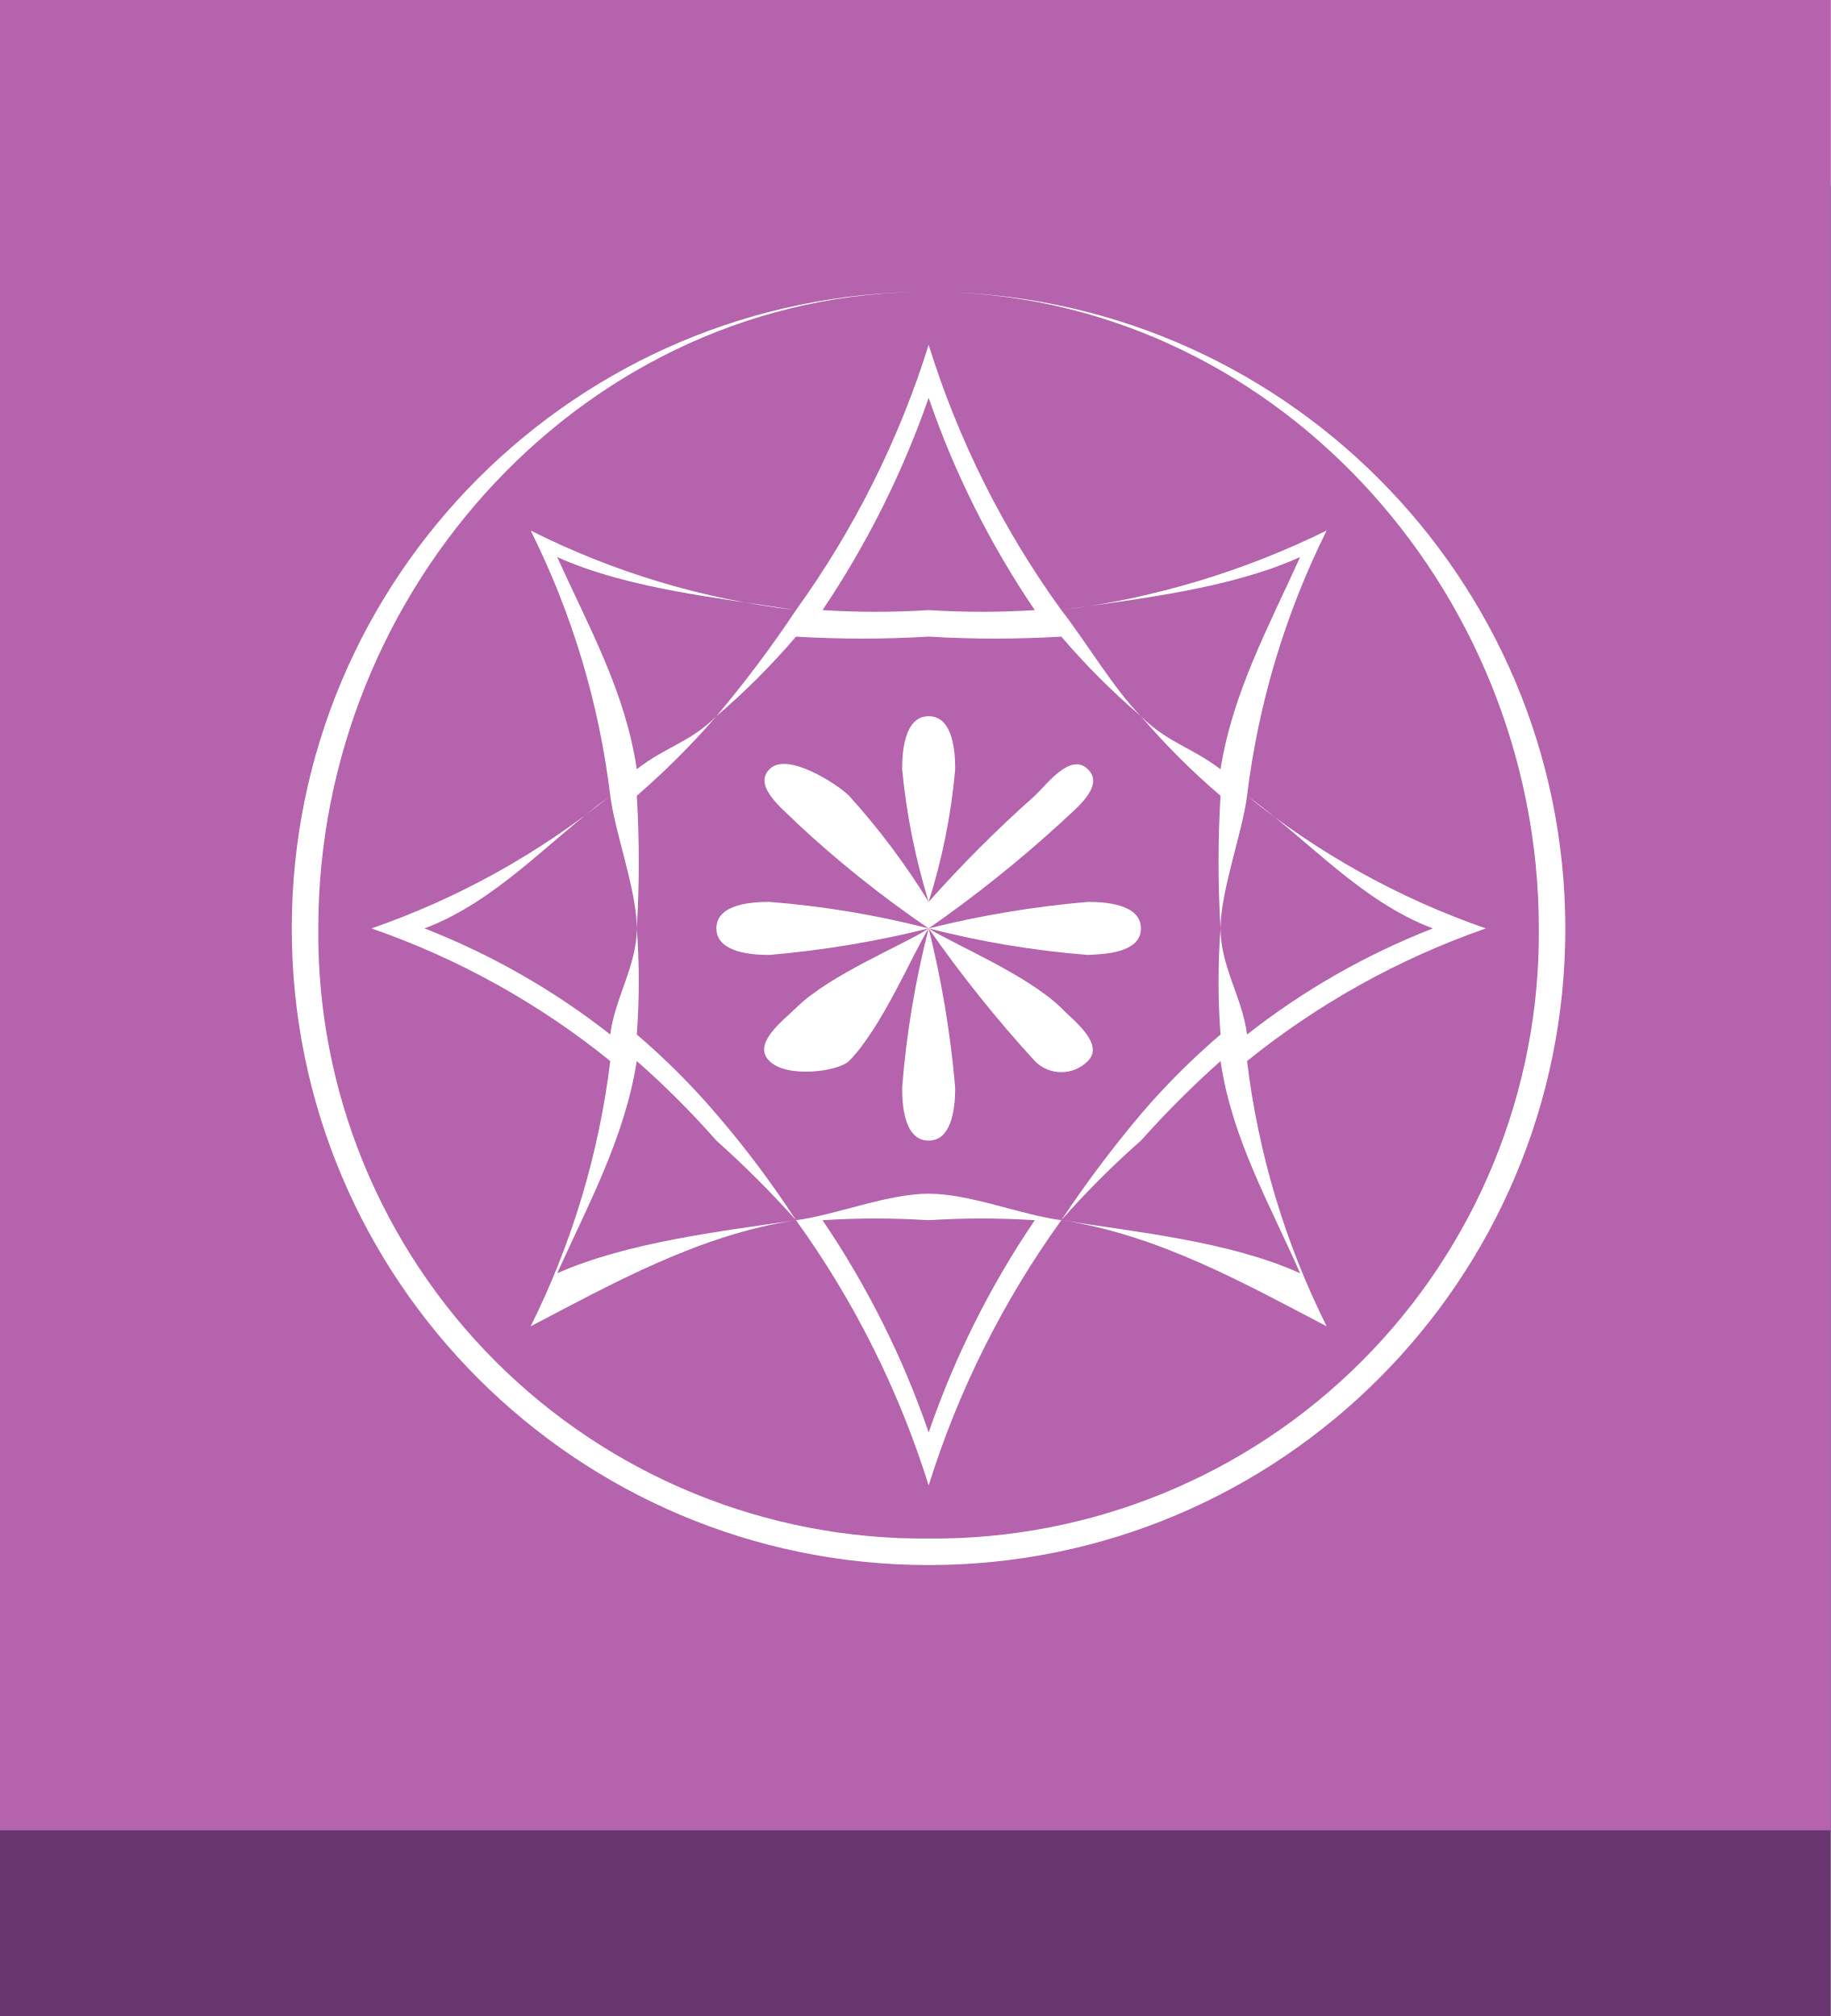
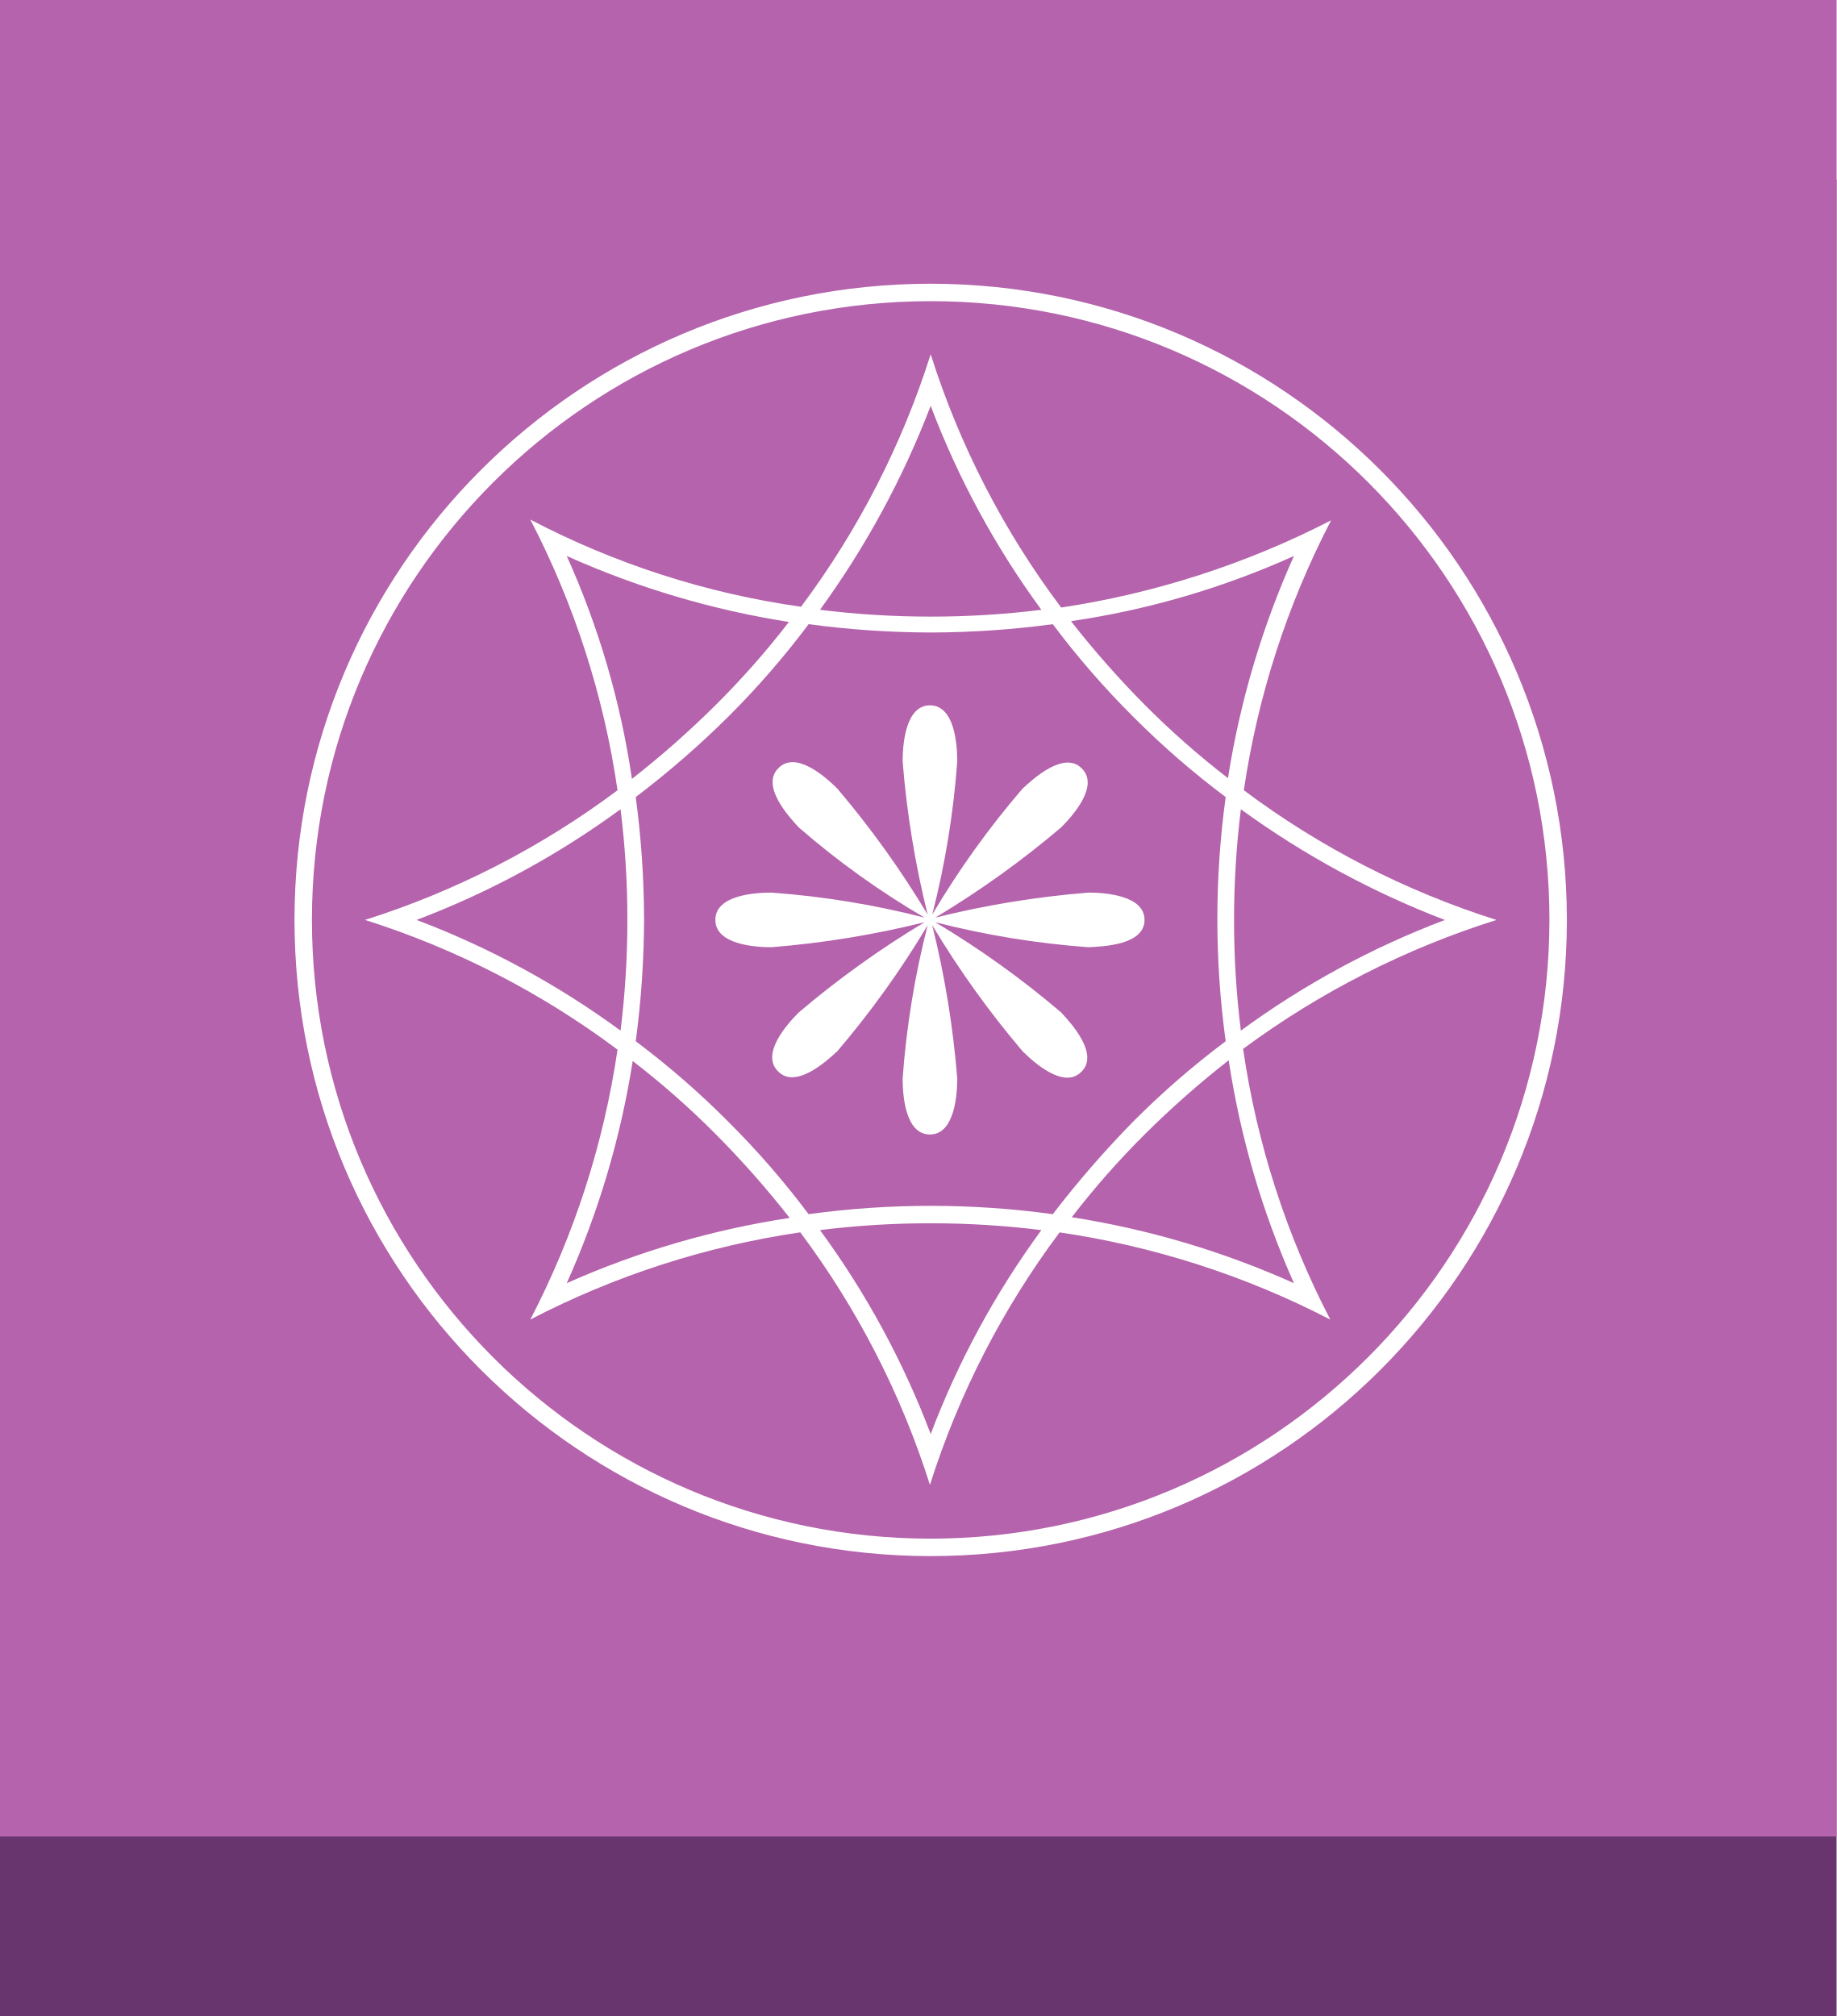
- <svg xmlns="http://www.w3.org/2000/svg" viewBox="362 9477 69 76">
+ <svg xmlns="http://www.w3.org/2000/svg" viewBox="362 9477 69.195 75.959">
  <defs>
    <style>
      .cls-1 {
        fill: #68356f;
      }

      .cls-2 {
        fill: #b563ac;
      }

      .cls-3 {
        fill: #fff;
      }
    </style>
  </defs>
-   <g id="Group_415" data-name="Group 415" transform="translate(362 9477)">
-     <g id="Group_413" data-name="Group 413" transform="translate(0 6.763)">
-       <g id="Group_412" data-name="Group 412">
-         <rect id="Rectangle_476" data-name="Rectangle 476" class="cls-1" width="69" height="69" transform="translate(0 0.237)" />
+   <g id="selet" transform="translate(-45 -270)">
+     <g id="Group_415" data-name="Group 415" transform="translate(407 9747)">
+       <g id="Group_413" data-name="Group 413" transform="translate(0 6.763)">
+         <g id="Group_412" data-name="Group 412">
+           <rect id="Rectangle_476" data-name="Rectangle 476" class="cls-1" width="69.196" height="69.196" />
+         </g>
      </g>
+       <rect id="Rectangle_477" data-name="Rectangle 477" class="cls-2" width="69.196" height="69.196" />
    </g>
-     <rect id="Rectangle_477" data-name="Rectangle 477" class="cls-2" width="69" height="69" />
-   </g>
-   <g id="Group_416" data-name="Group 416" transform="translate(-183.904 -651.5)">
-     <path id="Path_310" data-name="Path 310" class="cls-3" d="M71.548,64.024c0-.943-1.429-1-2-1a38.389,38.389,0,0,0-6,1,48.344,48.344,0,0,0,5-4c.429-.429,1.686-1.343,1-2-.657-.657-1.571.6-2,1a47.571,47.571,0,0,0-4,4,23.27,23.27,0,0,0,1-5c0-.6-.057-2-1-2s-1,1.429-1,2a25.162,25.162,0,0,0,1,5,27.279,27.279,0,0,0-3-4c-.429-.429-2.343-1.686-3-1-.657.657.6,1.571,1,2a41.708,41.708,0,0,0,5,4,35.289,35.289,0,0,0-6-1c-.6,0-2,.057-2,1s1.429,1,2,1a38.389,38.389,0,0,0,6-1c-.886.6-3.743,1.743-5,3-.429.429-1.686,1.343-1,2,.657.657,2.571.4,3,0,1.257-1.286,2.429-4.114,3-5a35.29,35.29,0,0,0-1,6c0,.6.057,2,1,2s1-1.429,1-2a38.389,38.389,0,0,0-1-6,48.344,48.344,0,0,0,4,5,1.4,1.4,0,0,0,2,0c.657-.657-.6-1.571-1-2-1.286-1.257-4.114-2.429-5-3a35.29,35.29,0,0,0,6,1c.571-.029,2-.057,2-1" transform="translate(517.356 10099.476)" />
-     <path id="Path_311" data-name="Path 311" class="cls-3" d="M51.547,30.952h0a29.829,29.829,0,0,1-9-5,30.81,30.81,0,0,1,3-10h0a31.526,31.526,0,0,1-10,3,34.549,34.549,0,0,1-5-10h0a34.914,34.914,0,0,1-5,10,29.926,29.926,0,0,1-10-3h0a30.6,30.6,0,0,1,3,10,29.829,29.829,0,0,1-9,5h0a29.829,29.829,0,0,1,9,5,30.81,30.81,0,0,1-3,10h0c3.114-1.628,6.372-3.457,10-4a34.914,34.914,0,0,1,5,10h0a34.914,34.914,0,0,1,5-10c3.628.543,6.886,2.372,10,4h0a30.6,30.6,0,0,1-3-10,30.107,30.107,0,0,1,9-5Zm-7-14c-1.2,2.657-2.543,5.114-3,8-1.086-.829-2-1-3-2s-2.143-2.914-3-4c2.914-.429,6.343-.8,9-2m-14-6a33.812,33.812,0,0,0,4,8,31.141,31.141,0,0,1-4,0,31.144,31.144,0,0,1-4,0,34.929,34.929,0,0,0,4-8m-14,6c2.657,1.2,6.114,1.543,9,2a44.228,44.228,0,0,1-3,4c-1,1-1.914,1.143-3,2-.429-2.914-1.8-5.343-3-8m-5,14c2.714-1.029,4.629-3.257,7-5,.171,1.371,1,3.572,1,5,0,1.4-.829,2.629-1,4a27.565,27.565,0,0,0-7-4m5,13c1.2-2.657,2.543-5.114,3-8a33.031,33.031,0,0,1,3,3,37.152,37.152,0,0,1,3,3c-2.914.429-6.343.829-9,2m14,6a33.811,33.811,0,0,0-4-8,31.141,31.141,0,0,1,4,0,31.144,31.144,0,0,1,4,0,33.811,33.811,0,0,0-4,8m5-8c-1.514-.2-3.457-1-5-1s-3.486.8-5,1a37.436,37.436,0,0,0-3-4,27.041,27.041,0,0,0-3-3,26.7,26.7,0,0,0,0-4,41.705,41.705,0,0,0,0-5,29.736,29.736,0,0,0,3-3,27.041,27.041,0,0,0,3-3,41.706,41.706,0,0,0,5,0,41.706,41.706,0,0,0,5,0,27.042,27.042,0,0,0,3,3,27.041,27.041,0,0,0,3,3,41.706,41.706,0,0,0,0,5,26.7,26.7,0,0,0,0,4,27.041,27.041,0,0,0-3,3,44.228,44.228,0,0,0-3,4m9,2c-2.657-1.2-6.114-1.543-9-2a33.03,33.03,0,0,1,3-3,37.152,37.152,0,0,1,3-3c.429,2.914,1.829,5.343,3,8m-2-9c-.171-1.371-1-2.572-1-4,0-1.4.829-3.629,1-5,2.371,1.714,4.286,3.971,7,5a27.565,27.565,0,0,0-7,4" transform="translate(550.357 10132.548)" />
-     <path id="Path_312" data-name="Path 312" class="cls-3" d="M23.9.31a24,24,0,1,0,24,24,24.035,24.035,0,0,0-24-24m0,47a22.806,22.806,0,0,1-23-23c0-12.857,10.143-24,23-24s23,11.143,23,24a22.806,22.806,0,0,1-23,23" transform="translate(557 10139.19)" />
+     <g id="Group_416" data-name="Group 416" transform="translate(-138.904 -381.5)">
+       <path id="Path_310" data-name="Path 310" class="cls-3" d="M71.671,63.685c0-.943-1.543-1.029-2.114-1.029a35.711,35.711,0,0,0-5.771.943,35.514,35.514,0,0,0,4.743-3.4c.429-.429,1.457-1.571.771-2.228-.657-.657-1.8.371-2.228.771a33.091,33.091,0,0,0-3.4,4.743,32.809,32.809,0,0,0,.943-5.771c0-.6-.086-2.114-1.029-2.114s-1.029,1.543-1.029,2.114a35.711,35.711,0,0,0,.943,5.771,35.514,35.514,0,0,0-3.4-4.743c-.429-.429-1.571-1.457-2.228-.771-.657.657.371,1.8.771,2.228a30.977,30.977,0,0,0,4.743,3.4,32.809,32.809,0,0,0-5.771-.943c-.6,0-2.114.086-2.114,1.029s1.543,1.029,2.114,1.029a35.711,35.711,0,0,0,5.771-.943,35.516,35.516,0,0,0-4.743,3.4c-.429.429-1.457,1.571-.771,2.228.657.657,1.8-.371,2.228-.771a34.764,34.764,0,0,0,3.4-4.743,32.809,32.809,0,0,0-.943,5.771c0,.6.086,2.114,1.029,2.114s1.029-1.543,1.029-2.114a35.711,35.711,0,0,0-.943-5.771,35.514,35.514,0,0,0,3.4,4.743c.429.429,1.571,1.457,2.228.771.657-.657-.371-1.8-.771-2.228a34.765,34.765,0,0,0-4.743-3.4,32.809,32.809,0,0,0,5.771.943c.571-.029,2.114-.086,2.114-1.029" transform="translate(517.356 10099.476)" />
+       <path id="Path_311" data-name="Path 311" class="cls-3" d="M51.926,30.613h0a32.011,32.011,0,0,1-9.514-4.885A32.189,32.189,0,0,1,45.7,15.557h0a32.93,32.93,0,0,1-10.171,3.286A31.92,31.92,0,0,1,30.613,9.3h0a32.011,32.011,0,0,1-4.885,9.514,31.419,31.419,0,0,1-10.2-3.286h0a32.121,32.121,0,0,1,3.286,10.2A32.011,32.011,0,0,1,9.3,30.613h0A32.011,32.011,0,0,1,18.814,35.5,32.189,32.189,0,0,1,15.528,45.67h0A32.189,32.189,0,0,1,25.7,42.384,32.011,32.011,0,0,1,30.585,51.9h0a32.011,32.011,0,0,1,4.885-9.514,32.355,32.355,0,0,1,10.2,3.286h0a32.121,32.121,0,0,1-3.286-10.2,32.4,32.4,0,0,1,9.542-4.857ZM44.3,16.9a32.852,32.852,0,0,0-2.486,8.371A31.621,31.621,0,0,1,38.67,22.5,35.751,35.751,0,0,1,35.9,19.357,31.571,31.571,0,0,0,44.3,16.9M30.613,11.243a32.359,32.359,0,0,0,4.171,7.685,33.371,33.371,0,0,1-4.171.257,33.712,33.712,0,0,1-4.171-.257,33.41,33.41,0,0,0,4.171-7.685M16.9,16.9a32.852,32.852,0,0,0,8.371,2.486A31.622,31.622,0,0,1,22.5,22.528,35.75,35.75,0,0,1,19.357,25.3,31.572,31.572,0,0,0,16.9,16.9M11.243,30.613a32.359,32.359,0,0,0,7.685-4.171,33.371,33.371,0,0,1,.257,4.171,33.712,33.712,0,0,1-.257,4.171,32.359,32.359,0,0,0-7.685-4.171M16.9,44.3a32.851,32.851,0,0,0,2.486-8.371A31.622,31.622,0,0,1,22.528,38.7,35.749,35.749,0,0,1,25.3,41.841,32.664,32.664,0,0,0,16.9,44.3m13.714,5.685A32.358,32.358,0,0,0,26.442,42.3a33.371,33.371,0,0,1,4.171-.257,33.712,33.712,0,0,1,4.171.257,32.358,32.358,0,0,0-4.171,7.685m4.6-8.285a33.819,33.819,0,0,0-9.2,0,31.9,31.9,0,0,0-3.028-3.486A31.9,31.9,0,0,0,19.5,35.184a35.206,35.206,0,0,0,.314-4.6,35.206,35.206,0,0,0-.314-4.6,34.814,34.814,0,0,0,3.486-3.028,31.9,31.9,0,0,0,3.028-3.486,35.207,35.207,0,0,0,4.6.314,35.207,35.207,0,0,0,4.6-.314,31.9,31.9,0,0,0,3.028,3.486,31.9,31.9,0,0,0,3.486,3.028,33.82,33.82,0,0,0,0,9.2,31.9,31.9,0,0,0-3.486,3.028A38.32,38.32,0,0,0,35.213,41.7M44.3,44.3a32.852,32.852,0,0,0-8.371-2.486A31.621,31.621,0,0,1,38.7,38.67,35.75,35.75,0,0,1,41.841,35.9,32.663,32.663,0,0,0,44.3,44.3m-2-9.514a33.372,33.372,0,0,1-.257-4.171,33.713,33.713,0,0,1,.257-4.171,33.409,33.409,0,0,0,7.685,4.171A32.358,32.358,0,0,0,42.3,34.784" transform="translate(550.357 10132.548)" />
+       <path id="Path_312" data-name="Path 312" class="cls-3" d="M23.97,0A23.97,23.97,0,1,0,47.94,23.97,23.984,23.984,0,0,0,23.97,0m0,47.283A23.313,23.313,0,1,1,47.283,23.97,23.337,23.337,0,0,1,23.97,47.283" transform="translate(557 10139.19)" />
+     </g>
  </g>
</svg>
